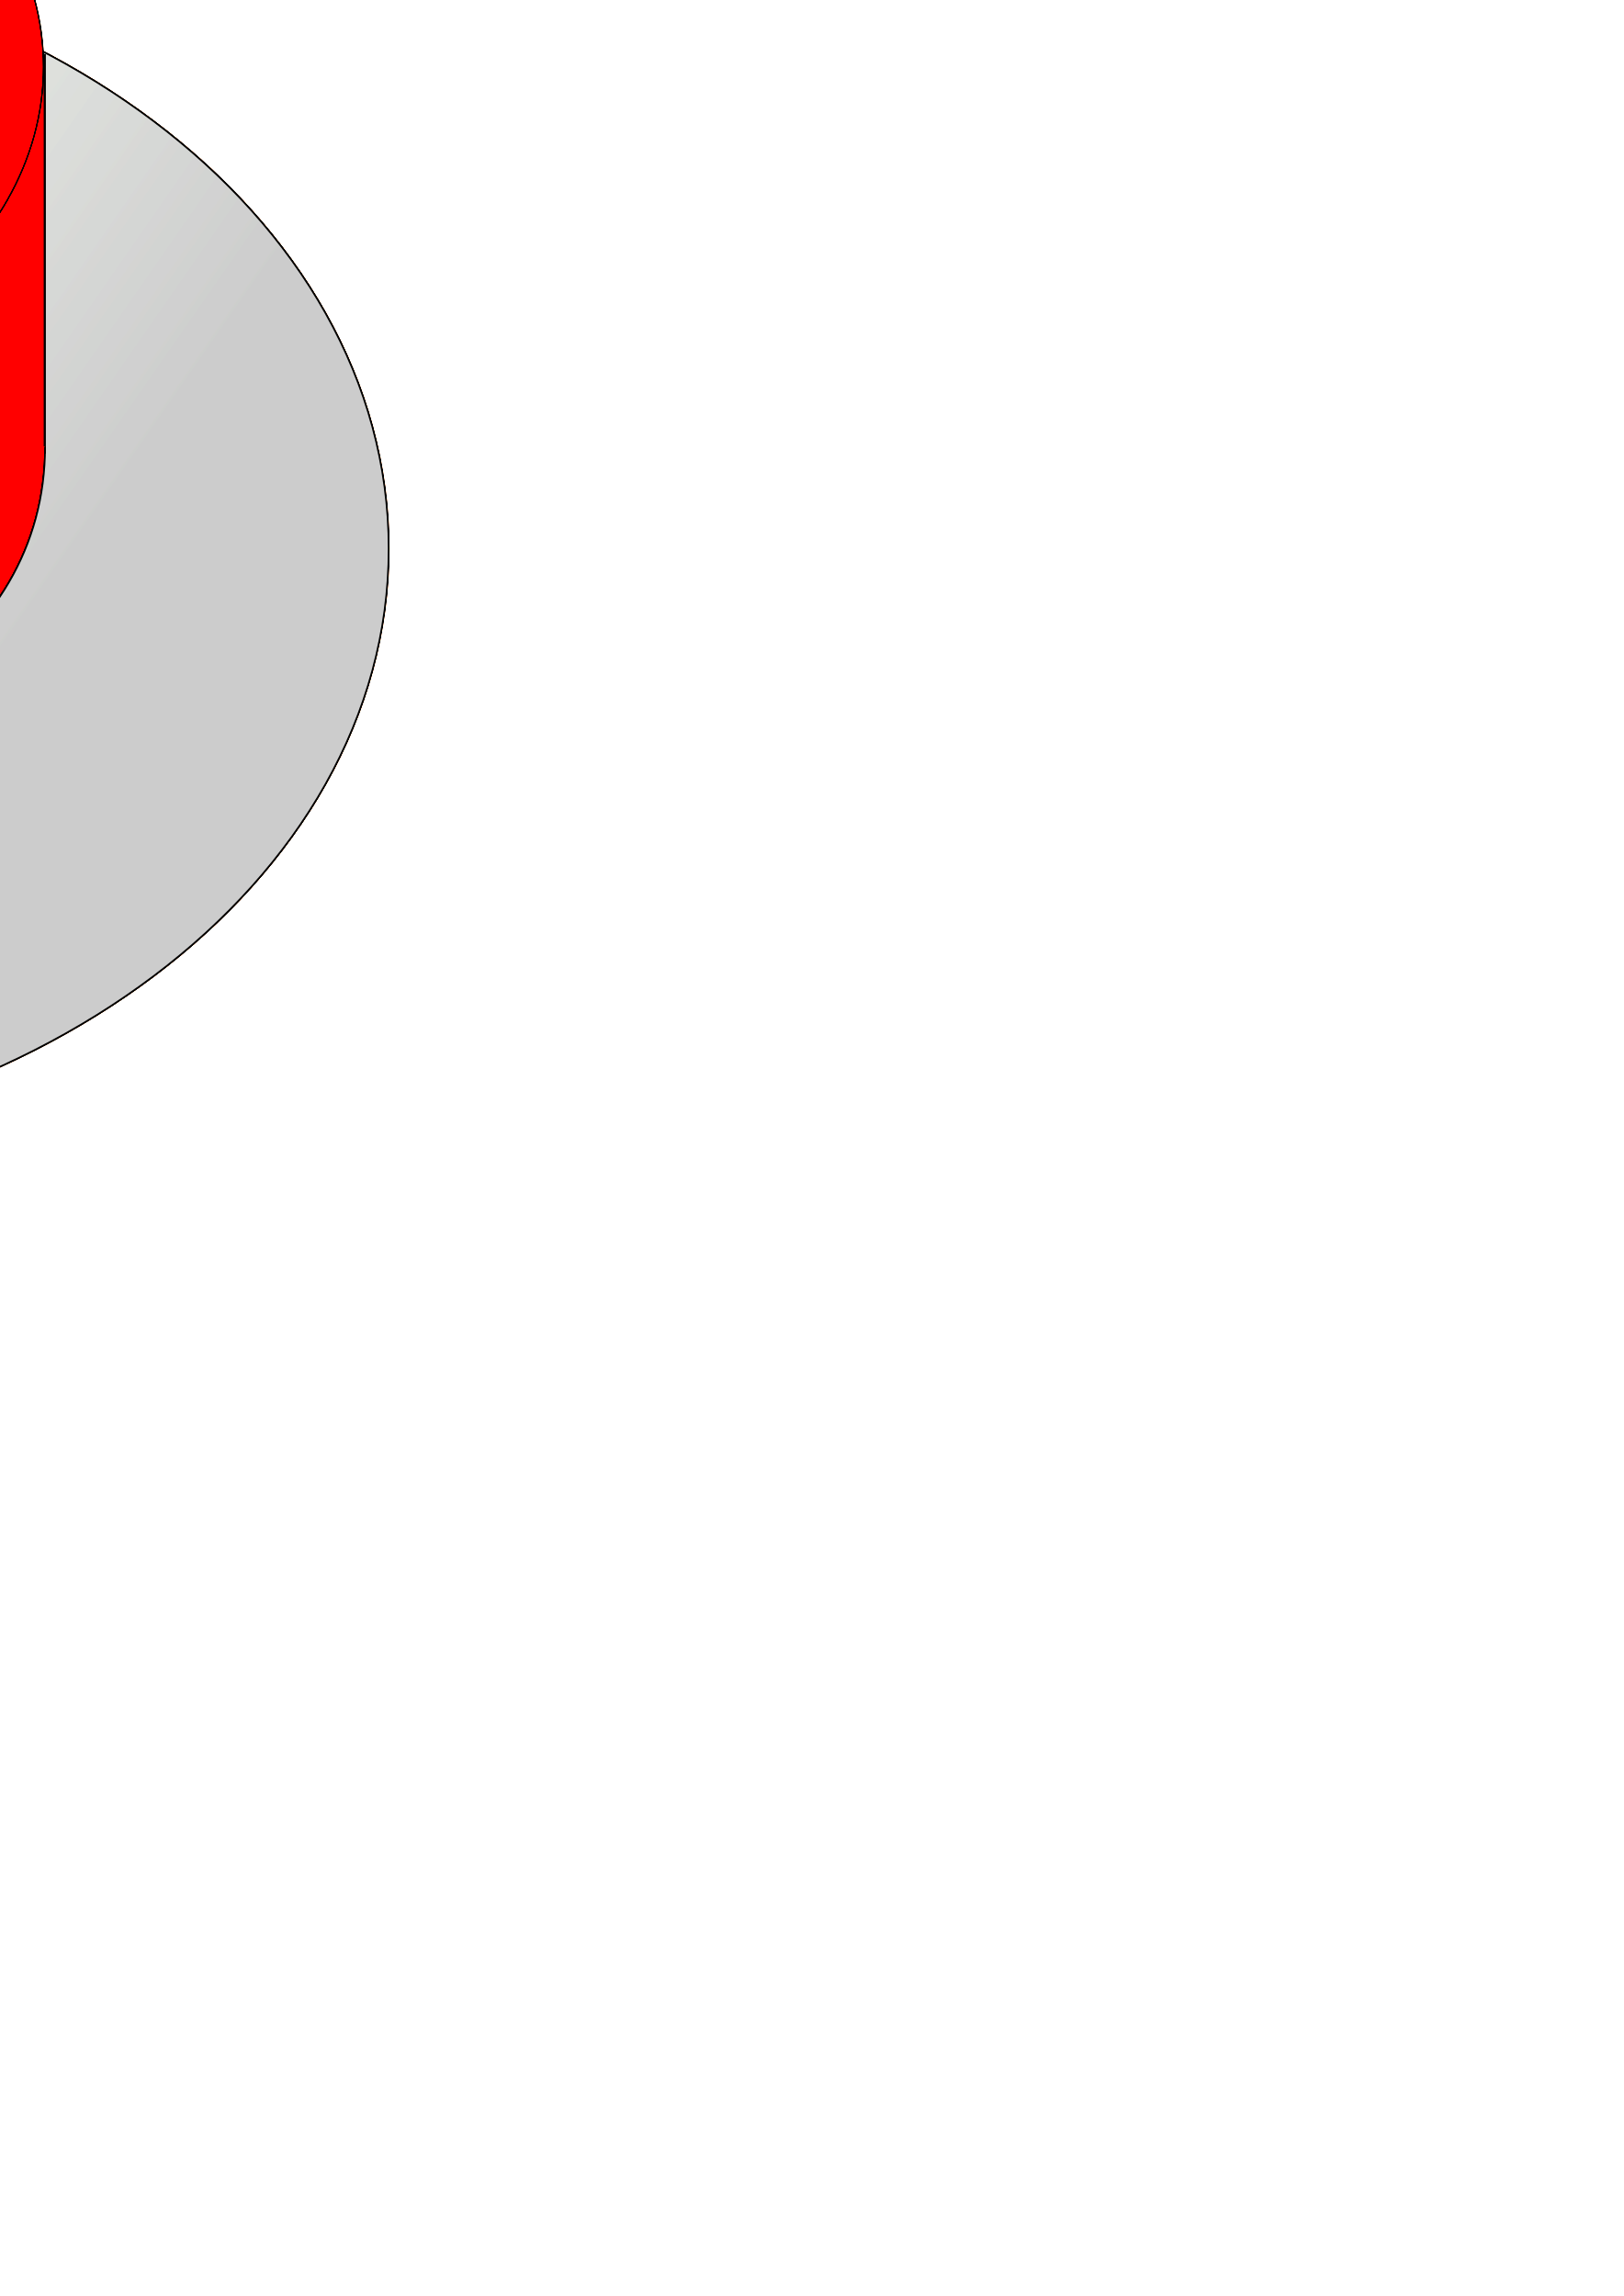
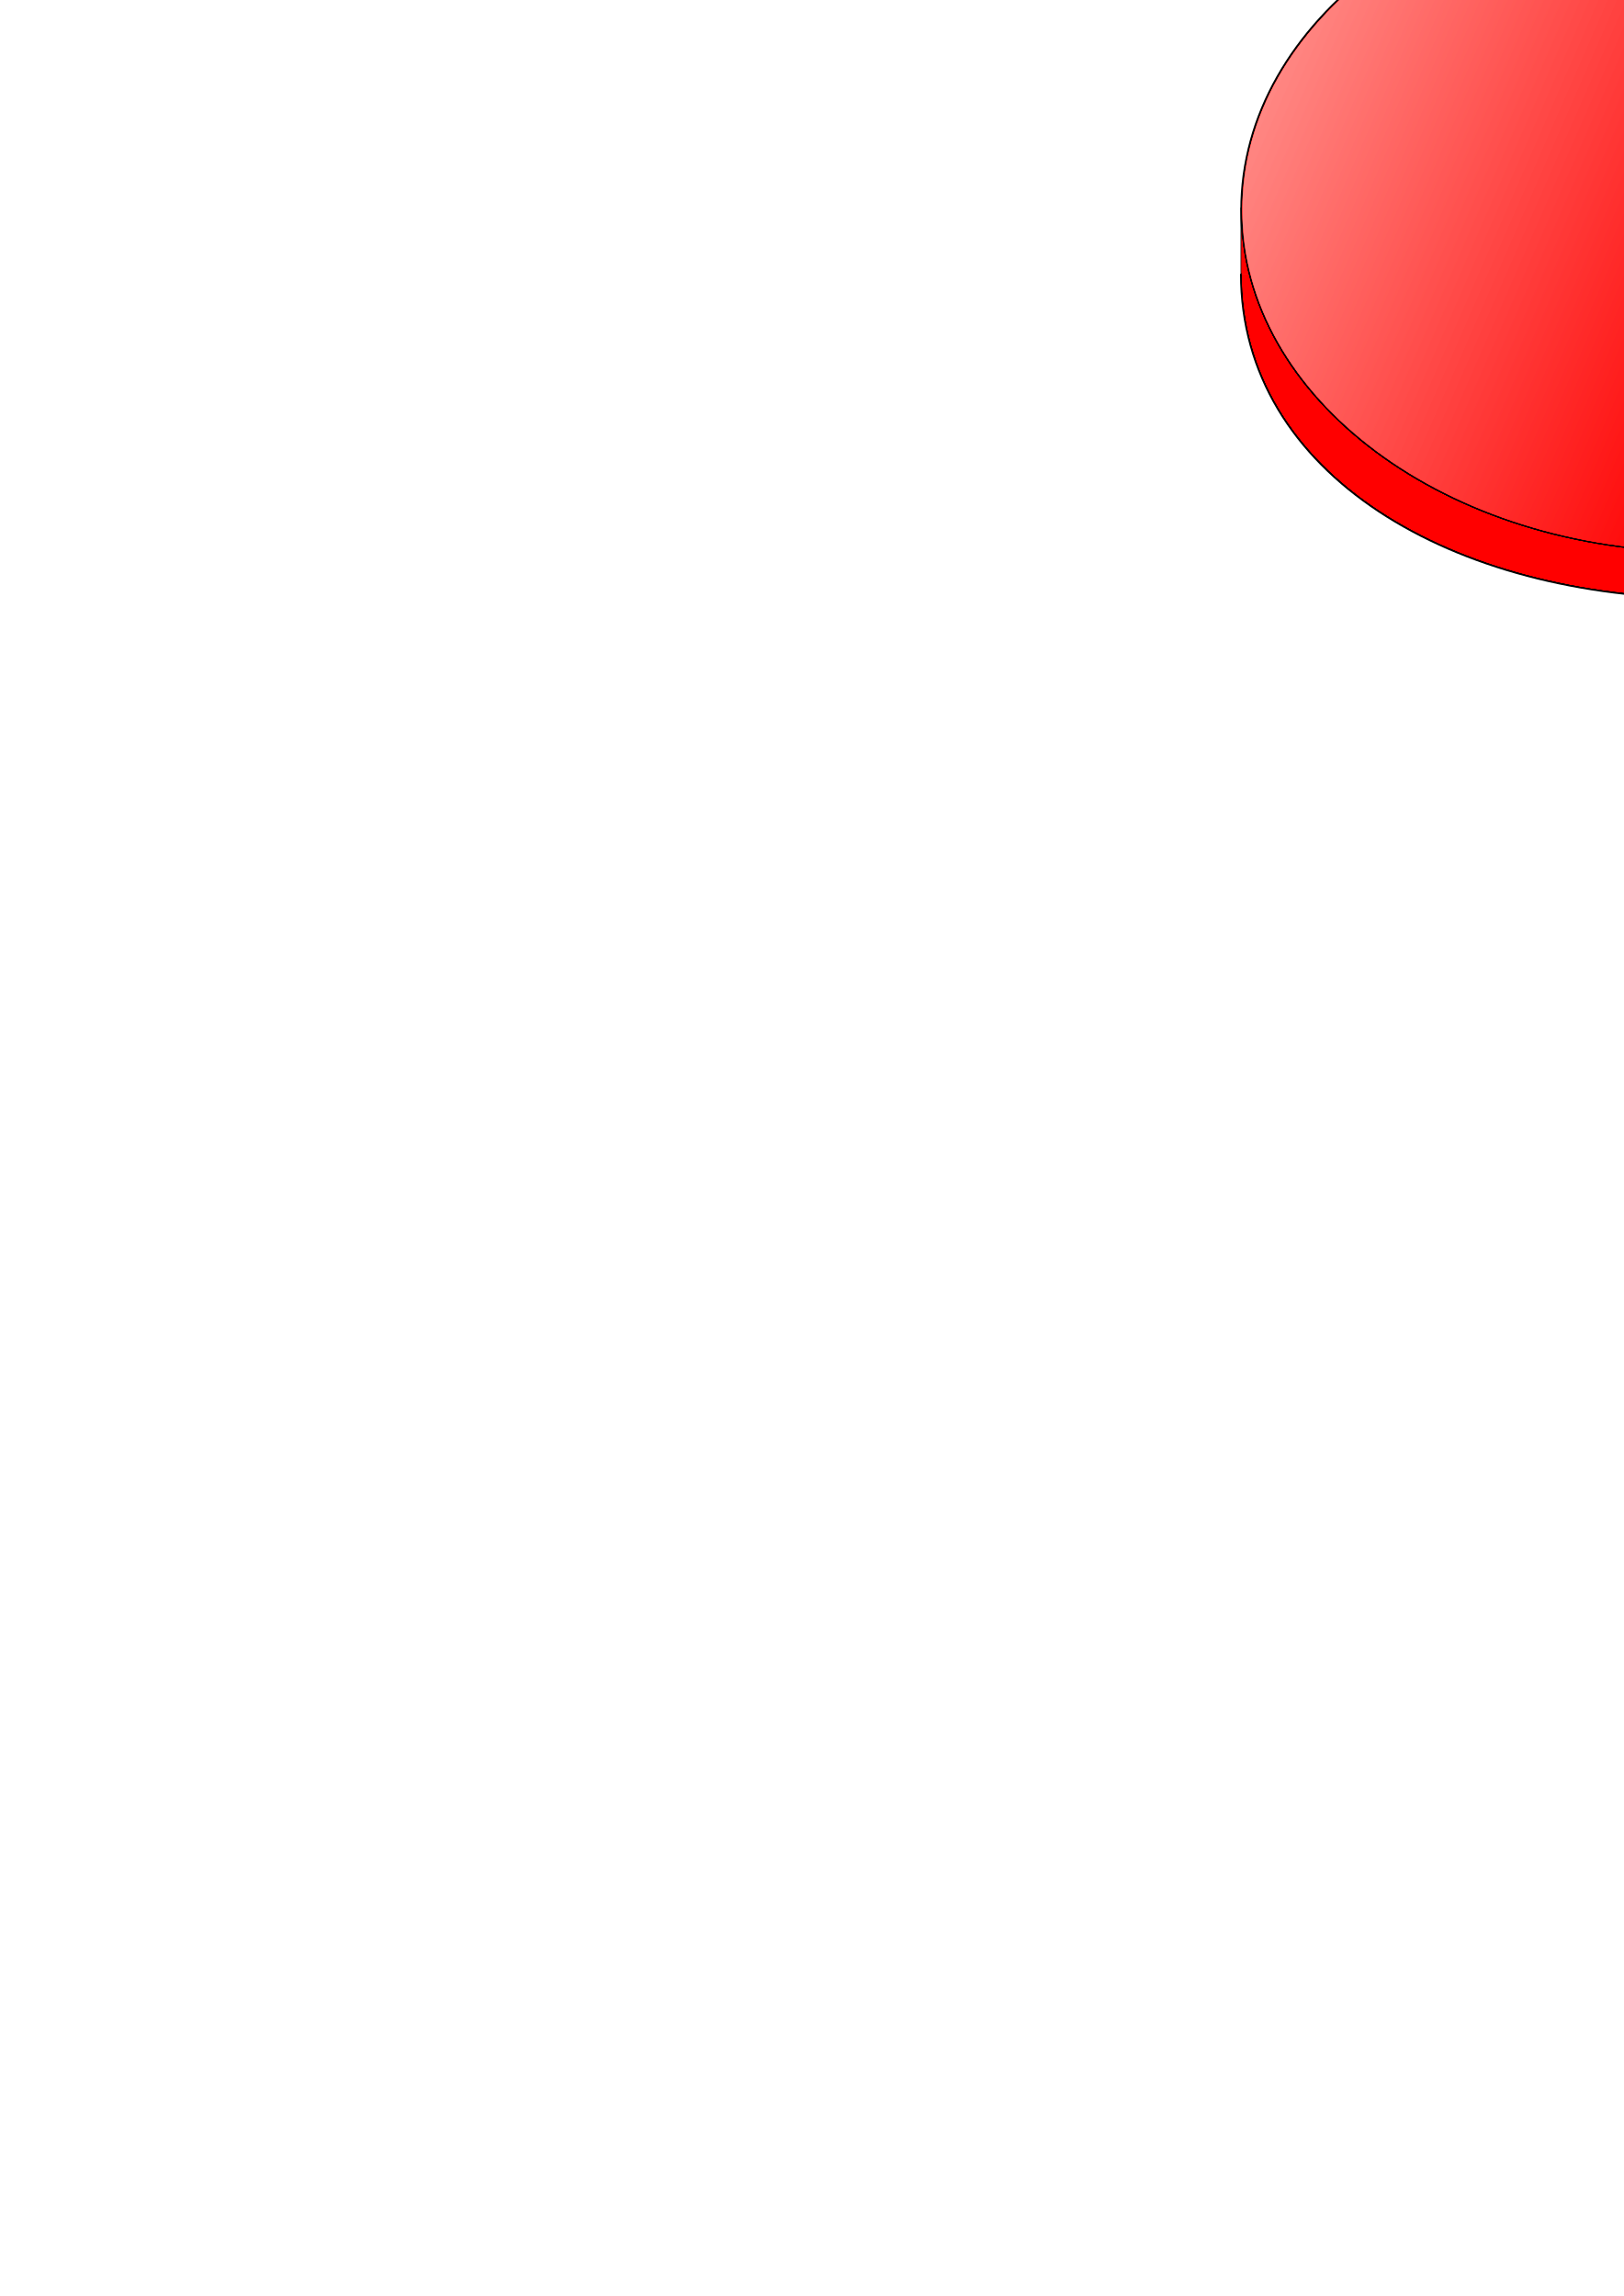
<svg xmlns="http://www.w3.org/2000/svg" xmlns:xlink="http://www.w3.org/1999/xlink" width="210mm" height="297mm" viewBox="0 0 210 297" version="1.1" id="svg902" enable-background="new">
  <defs id="defs896">
    <linearGradient id="linearGradient1624">
      <stop style="stop-color:#666666;stop-opacity:1;" offset="0" id="stop1620" />
      <stop style="stop-color:#898792;stop-opacity:0.936" offset="1" id="stop1622" />
-     </linearGradient>
-     <linearGradient id="linearGradient1616">
-       <stop style="stop-color:#666666;stop-opacity:1;" offset="0" id="stop1612" />
-       <stop style="stop-color:#8b9089;stop-opacity:1" offset="1" id="stop1614" />
    </linearGradient>
    <linearGradient id="linearGradient1608">
      <stop style="stop-color:#ff0000;stop-opacity:1;" offset="0" id="stop1604" />
      <stop style="stop-color:#ff4442;stop-opacity:1" offset="1" id="stop1606" />
    </linearGradient>
    <linearGradient id="linearGradient1575">
      <stop style="stop-color:#ff0000;stop-opacity:1;" offset="0" id="stop1571" />
      <stop style="stop-color:#ff5655;stop-opacity:1" offset="1" id="stop1573" />
    </linearGradient>
    <filter style="color-interpolation-filters:sRGB" id="filter1523">
      <feBlend mode="hard-light" in2="BackgroundImage" id="feBlend1525" />
    </filter>
-     <linearGradient xlink:href="#linearGradient1575" id="linearGradient1577" x1="-31.271" y1="11.022" x2="-110.115" y2="-28" gradientUnits="userSpaceOnUse" />
+     <linearGradient xlink:href="#linearGradient1575" id="linearGradient1577" x1="-31.271" y1="11.022" x2="-110.115" y2="-28" gradientUnits="userSpaceOnUse" gradientTransform="translate(-313.7202,3.02381)" />
    <linearGradient xlink:href="#linearGradient1608" id="linearGradient1610" x1="499.685" y1="61.899" x2="432.405" y2="32.417" gradientUnits="userSpaceOnUse" />
-     <linearGradient xlink:href="#linearGradient1616" id="linearGradient1618" x1="-27.214" y1="126.155" x2="-161.018" y2="33.173" gradientUnits="userSpaceOnUse" />
    <linearGradient xlink:href="#linearGradient1624" id="linearGradient1626" x1="517.827" y1="130.69" x2="383.268" y2="33.929" gradientUnits="userSpaceOnUse" />
  </defs>
  <g id="layer1" style="filter:url(#filter1523)">
-     <rect y="-93.071" x="-217.714" height="328.083" width="328.083" id="rect836" style="fill:#ffd2b9;fill-opacity:1;stroke:#000000;stroke-width:0;stroke-miterlimit:4;stroke-dasharray:none;stroke-opacity:1" />
-     <ellipse style="fill:url(#linearGradient1618);fill-opacity:1;stroke:#000000;stroke-width:0.26;stroke-miterlimit:4;stroke-dasharray:none;stroke-opacity:1" id="path1453" cx="-53.673" cy="70.97" rx="103.963" ry="78.261" />
-     <path style="fill:#ff0000;fill-opacity:1;stroke:#000000;stroke-width:0.315;stroke-miterlimit:4;stroke-dasharray:none;stroke-opacity:1" d="M -113.126,7.137 H 5.775 v 51.391 h -118.901 z" id="rect1531" />
-     <path style="fill:#ff0000;fill-opacity:1;stroke:#000000;stroke-width:0.267;stroke-miterlimit:4;stroke-dasharray:none;stroke-opacity:1" d="m 5.805,57.795 c 0,25.982 -26.626,41.967 -59.471,41.967 -32.845,0 -59.471,-15.985 -59.471,-41.967" id="ellipse1529" />
-     <ellipse style="fill:url(#linearGradient1577);fill-opacity:1;stroke:#000000;stroke-width:0.259;stroke-miterlimit:4;stroke-dasharray:none;stroke-opacity:1" id="path1527" cx="-53.741" cy="8.642" rx="59.363" ry="44.244" />
-     <rect style="fill:#ffd2b9;fill-opacity:1;stroke:#000000;stroke-width:0;stroke-miterlimit:4;stroke-dasharray:none;stroke-opacity:1" id="rect1548" width="328.083" height="328.083" x="320.524" y="-94.583" />
-     <ellipse ry="78.261" rx="103.963" cy="69.458" cx="484.565" id="ellipse1550" style="fill:url(#linearGradient1626);fill-opacity:1;stroke:#000000;stroke-width:0.26;stroke-miterlimit:4;stroke-dasharray:none;stroke-opacity:1" />
-     <path id="path1552" d="m 425.105,58.631 h 118.901 v 8.512 H 425.105 Z" style="fill:#ff0000;fill-opacity:1;stroke:#000000;stroke-width:0.128;stroke-miterlimit:4;stroke-dasharray:none;stroke-opacity:1" />
-     <path id="path1554" d="m 544.036,66.41 c 0,25.982 -25.824,41.967 -58.669,41.967 -32.845,10e-6 -60.273,-15.985 -60.273,-41.967" style="fill:#ff0000;fill-opacity:1;stroke:#000000;stroke-width:0.267;stroke-miterlimit:4;stroke-dasharray:none;stroke-opacity:1" />
-     <ellipse ry="44.244" rx="59.363" cy="58.148" cx="484.491" id="ellipse1556" style="fill:url(#linearGradient1610);fill-opacity:1;stroke:#000000;stroke-width:0.259;stroke-miterlimit:4;stroke-dasharray:none;stroke-opacity:1" />
+     <path style="fill:#ffd2b9;fill-opacity:1;stroke:#000000;stroke-width:0;stroke-miterlimit:4;stroke-dasharray:none;stroke-opacity:1" d="M -208.643,-316.077 V 12.006 H 119.44 V -316.077 Z m 164.042,85.781 a 103.963,78.261 0 0 1 103.963,78.261 103.963,78.261 0 0 1 -103.963,78.261 103.963,78.261 0 0 1 -103.963,-78.261 103.963,78.261 0 0 1 103.963,-78.261 z" id="rect836" />
+     <g id="g1004">
+       <path id="rect1531" d="m -426.847,10.161 h 118.901 v 51.391 h -118.901 z" style="fill:#ff0000;fill-opacity:1;stroke:#000000;stroke-width:0.315;stroke-miterlimit:4;stroke-dasharray:none;stroke-opacity:1" />
+       <path id="ellipse1529" d="m -307.906,60.795 c 0,26.45 -26.626,42.723 -59.47,42.723 -32.844,0 -59.47,-16.272 -59.47,-42.723" style="fill:#ff0000;fill-opacity:1;stroke:#000000;stroke-width:0.27;stroke-miterlimit:4;stroke-dasharray:none;stroke-opacity:1" />
+       <ellipse ry="44.244" rx="59.363" cy="11.666" cx="-367.461" id="path1527" style="fill:url(#linearGradient1577);fill-opacity:1;stroke:#000000;stroke-width:0.259;stroke-miterlimit:4;stroke-dasharray:none;stroke-opacity:1" />
+     </g>
+     <g id="g981">
+       <rect y="-94.583" x="320.524" height="328.083" width="328.083" id="rect1548" style="fill:#ffd2b9;fill-opacity:1;stroke:#000000;stroke-width:0;stroke-miterlimit:4;stroke-dasharray:none;stroke-opacity:1" />
+       <ellipse style="fill:url(#linearGradient1626);fill-opacity:1;stroke:#000000;stroke-width:0.26;stroke-miterlimit:4;stroke-dasharray:none;stroke-opacity:1" id="ellipse1550" cx="484.565" cy="69.458" rx="103.963" ry="78.261" />
+     </g>
+     <g id="g989">
+       <path style="fill:#ff0000;fill-opacity:1;stroke:#000000;stroke-width:0.128;stroke-miterlimit:4;stroke-dasharray:none;stroke-opacity:1" d="m 160.511,26.904 h 118.901 v 8.512 H 160.511 Z" id="path1552" />
+       <g transform="translate(-264.5833,-30.99405)" id="g967">
+         <path id="path1554" d="m 544.036,66.41 c 0,25.982 -25.824,41.967 -58.669,41.967 -32.845,10e-6 -60.273,-15.985 -60.273,-41.967" style="fill:#ff0000;fill-opacity:1;stroke:#000000;stroke-width:0.267;stroke-miterlimit:4;stroke-dasharray:none;stroke-opacity:1" />
+         <g id="g961">
+           <g id="g957">
+             <ellipse ry="44.244" rx="59.363" cy="58.148" cx="484.491" id="ellipse1556" style="fill:url(#linearGradient1610);fill-opacity:1;stroke:#000000;stroke-width:0.259;stroke-miterlimit:4;stroke-dasharray:none;stroke-opacity:1" />
+           </g>
+         </g>
+       </g>
+     </g>
  </g>
</svg>
